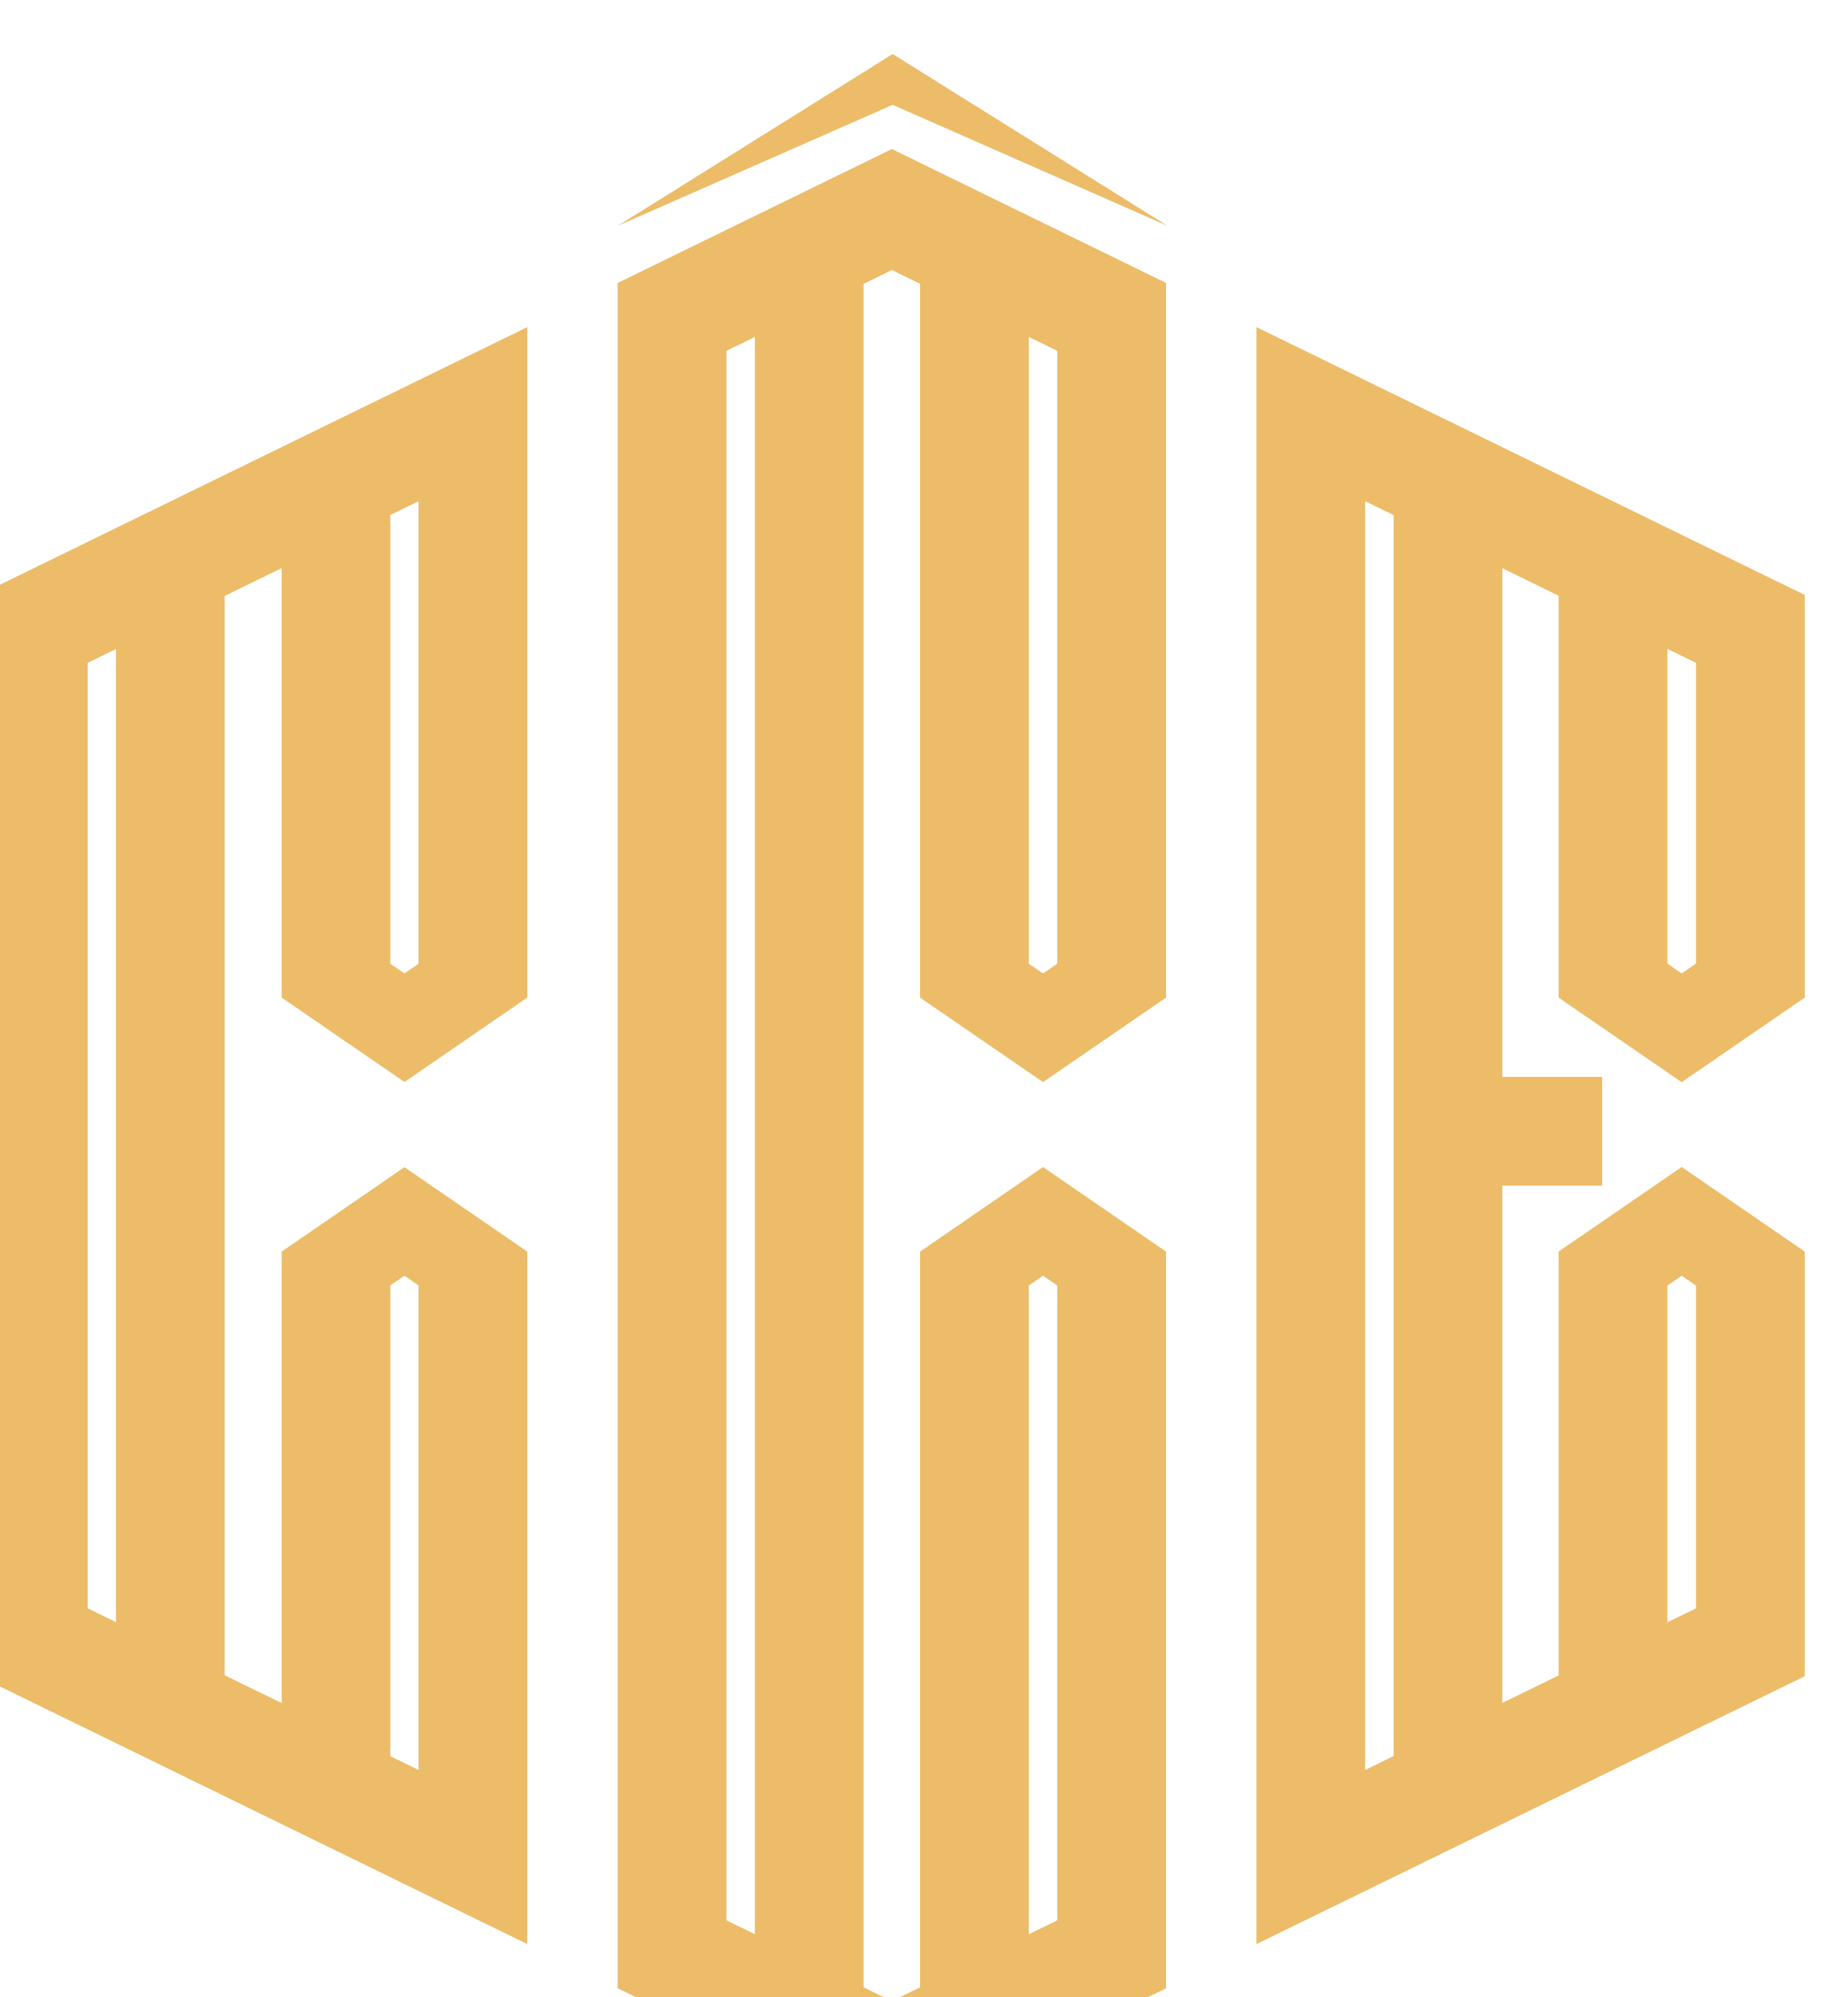
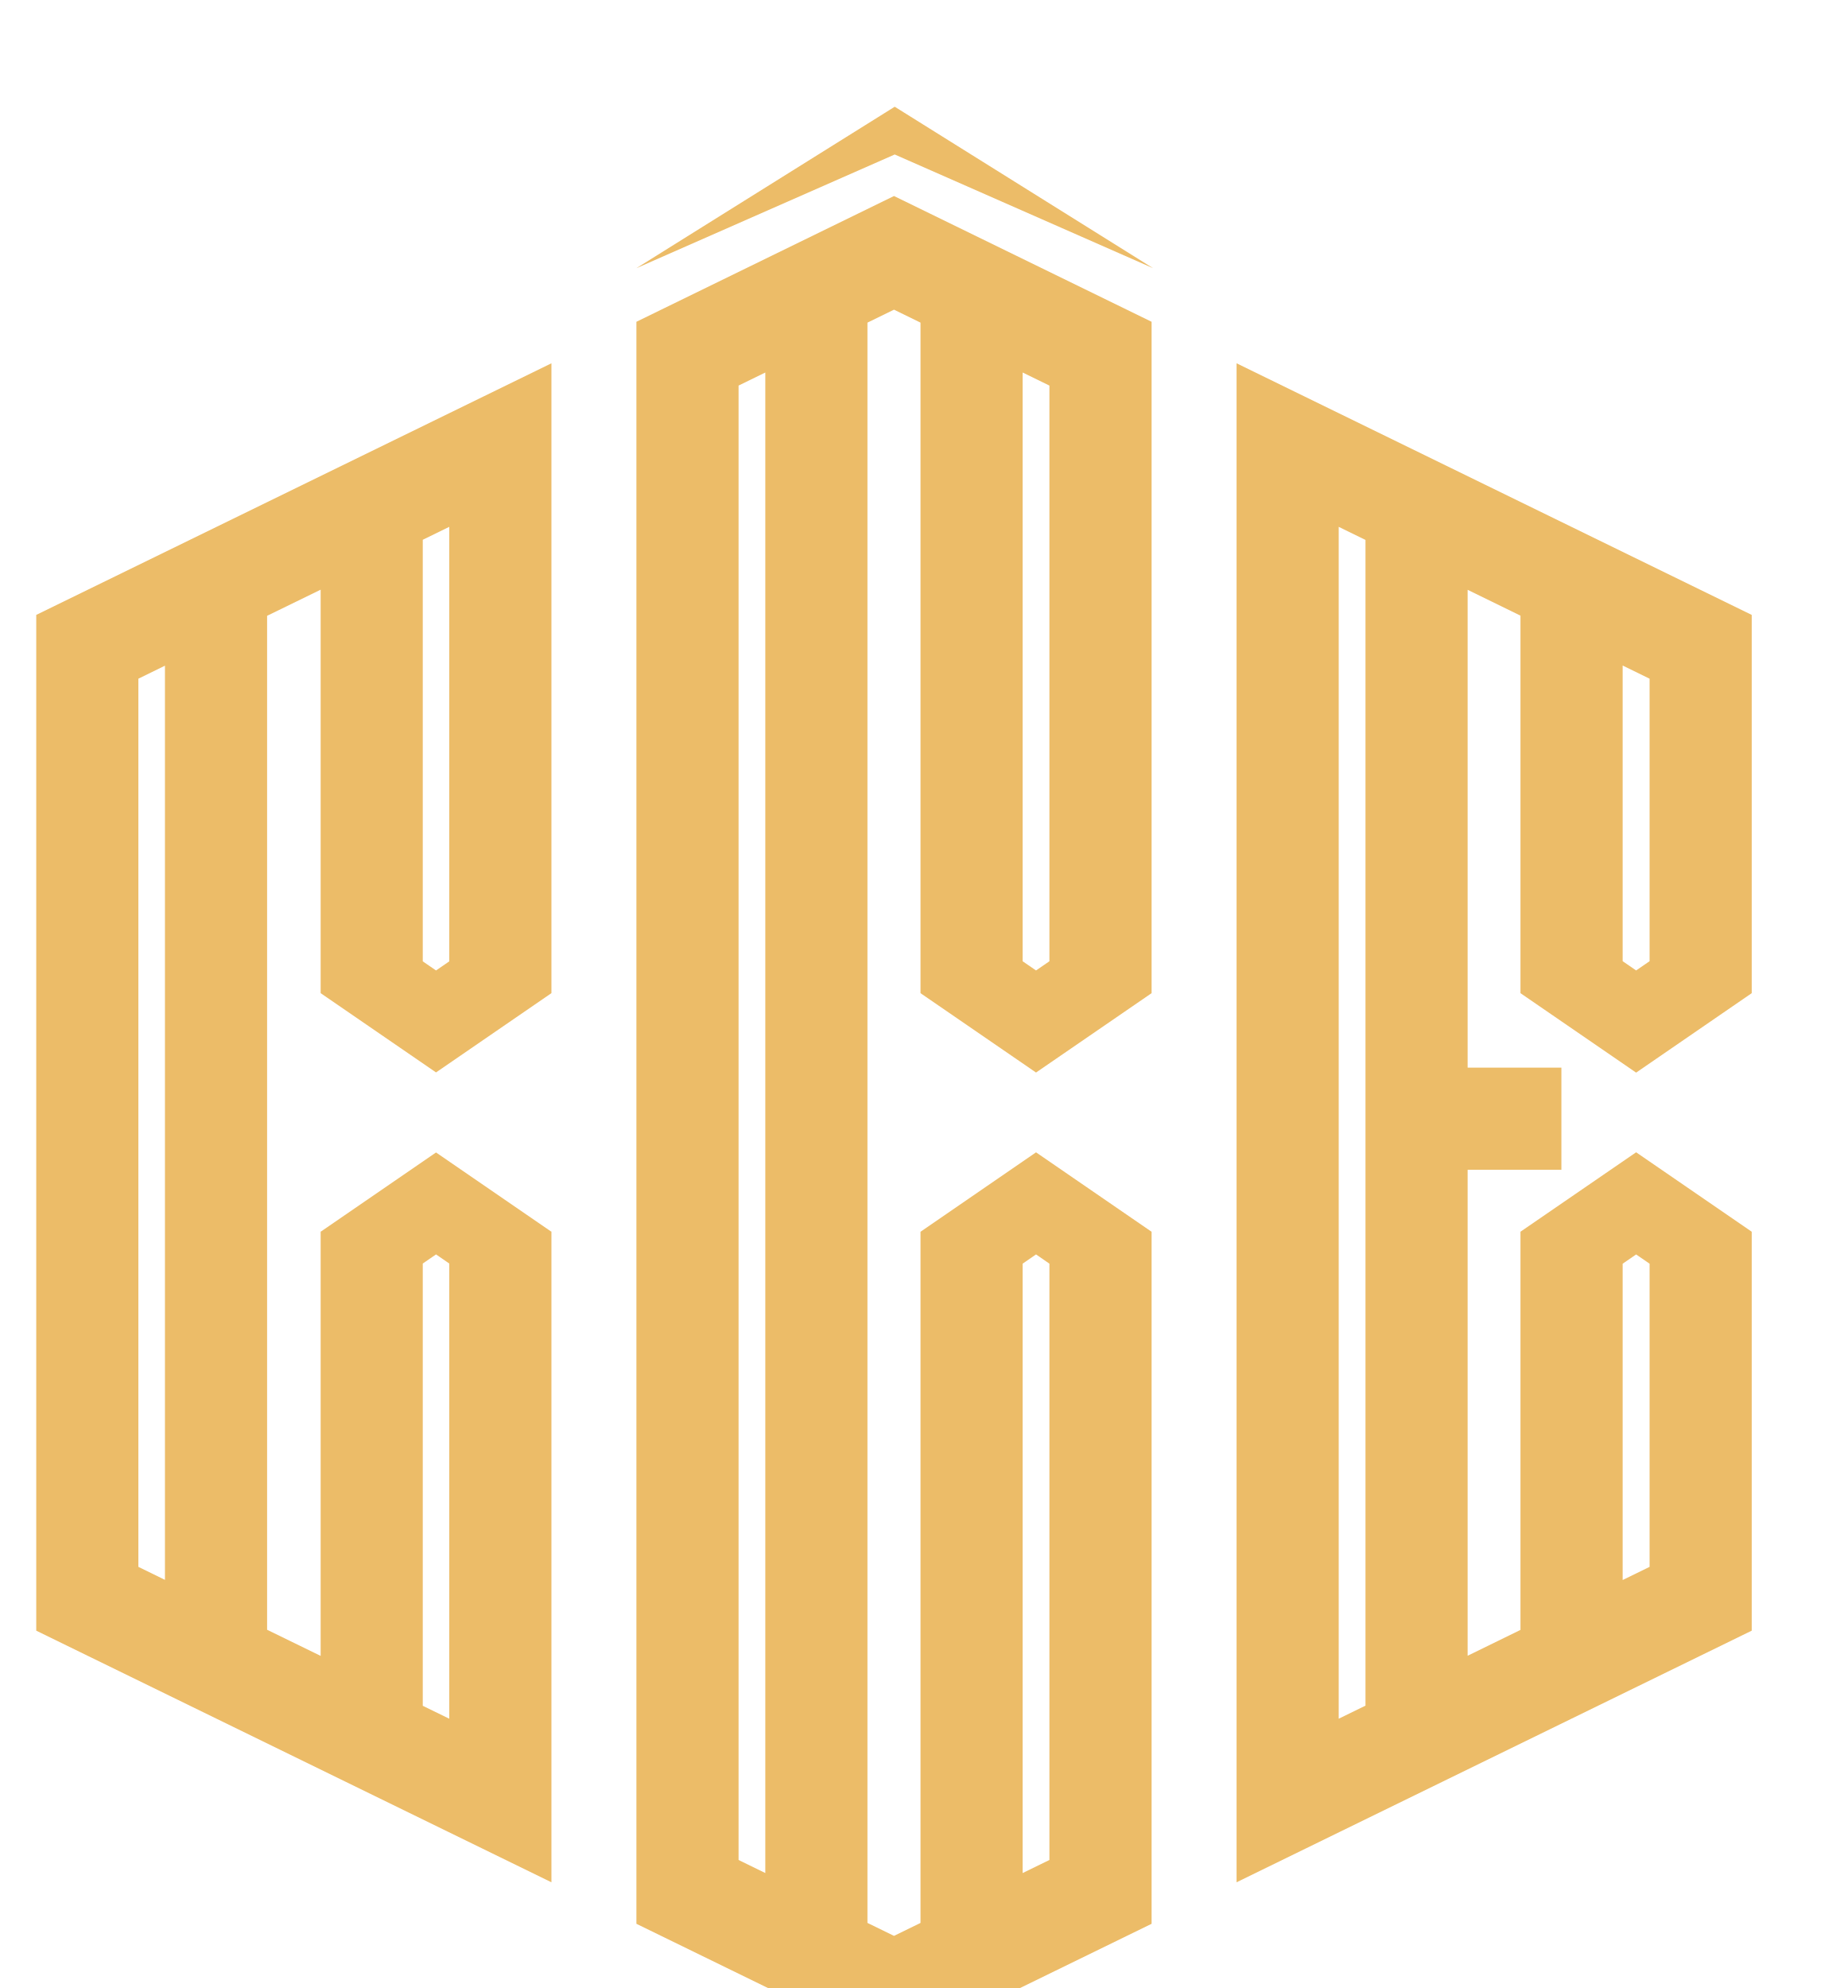
- <svg xmlns="http://www.w3.org/2000/svg" xml:space="preserve" version="1.1" style="shape-rendering:geometricPrecision; text-rendering:geometricPrecision; image-rendering:optimizeQuality; fill-rule:evenodd; clip-rule:evenodd" viewBox="7500 11200 6200 6700">
+ <svg xmlns="http://www.w3.org/2000/svg" xml:space="preserve" version="1.1" style="shape-rendering:geometricPrecision; text-rendering:geometricPrecision; image-rendering:optimizeQuality; fill-rule:evenodd; clip-rule:evenodd" viewBox="7300 11000 6600 7100">
  <defs>
    <style type="text/css">
   
    .fil0 {fill:#ECBC68;fill-rule:nonzero}
   
  </style>
  </defs>
  <g id="Capa_x0020_1">
    <g id="_2229870356752">
      <path class="fil0" d="M10033.28 17689.41l-95.48 -46.63 0 -5265.72 95.48 -46.63 0 5358.98zm919.07 -5359.06l95.64 46.71 0 2056.01 -47.78 32.85 -47.86 -32.85 0 -2102.72zm0 3182.72l47.86 -33.02 47.78 33.02 0 2129.71 -95.64 46.71 0 -2176.42zm460.6 2357.63l0 -2471.53 -412.74 -283.69 -412.61 283.69 0 2468.46 -94.68 46.19 -94.81 -46.3 0 -5715.23 94.81 -46.35 94.68 46.27 0 2394.83 412.61 283.44 412.66 -283.44 0.08 0 0 -2397.82 -920.03 -449.17 -919.99 449.17 0 5721.48 919.99 449.17 920.03 -449.17z" />
      <path class="fil0" d="M13095.35 13376.88l96.19 47.02 0 1008.91 -48.09 33.1 -48.1 -33.1 0 -1055.93zm-918.52 3714.72l-95.64 46.69 0 -4256.73 95.64 46.78 0 4163.26zm918.52 -1578.39l48.1 -33.02 48.09 33.02 0 1082.74 -96.19 47.02 0 -1129.76zm-364.96 -966.18l413.06 283.76 412.85 -283.76 0 -1350.95 -1839.87 -898.6 0 5424.94 1839.87 -898.6 0 -1424.83 -412.85 -283.68 -413.06 283.68 0 1422.12 -188.72 92.3 0 -1735.6 334.88 0 0 -364.81 -334.88 0 0 -1706.52 188.72 92.22 0 1348.33z" />
      <path class="fil0" d="M7889.14 16642.34l-94.92 -46.39 0 -3172.05 94.92 -46.46 0 3264.9zm920.79 -1129.73l47.37 -32.57 47.26 32.57 0 1625.68 -94.63 -46.14 0 -1579.54zm0 -2584.83l94.63 -46.22 0 1551.89 -47.26 32.46 -47.37 -32.46 0 -1505.67zm-364.72 1619.25l0.04 0 412.05 283.05 411.99 -283.05 0.16 0 0 -0.09 0 -2249.46 -1840 898.6 0 3627.74 1840 898.6 0 -2323.26 0 -0.93 -1.36 0 -410.79 -282.29 -410.82 282.29 -1.27 0 0 0.93 0 1514.73 -191.27 -93.33 0 -3621.22 191.27 -93.33 0 1440.93 0 0.09z" />
      <polygon class="fil0" points="11418.19,11957.79 10495.52,11381.19 9572.9,11957.79 10495.52,11551.73 " />
    </g>
  </g>
</svg>
